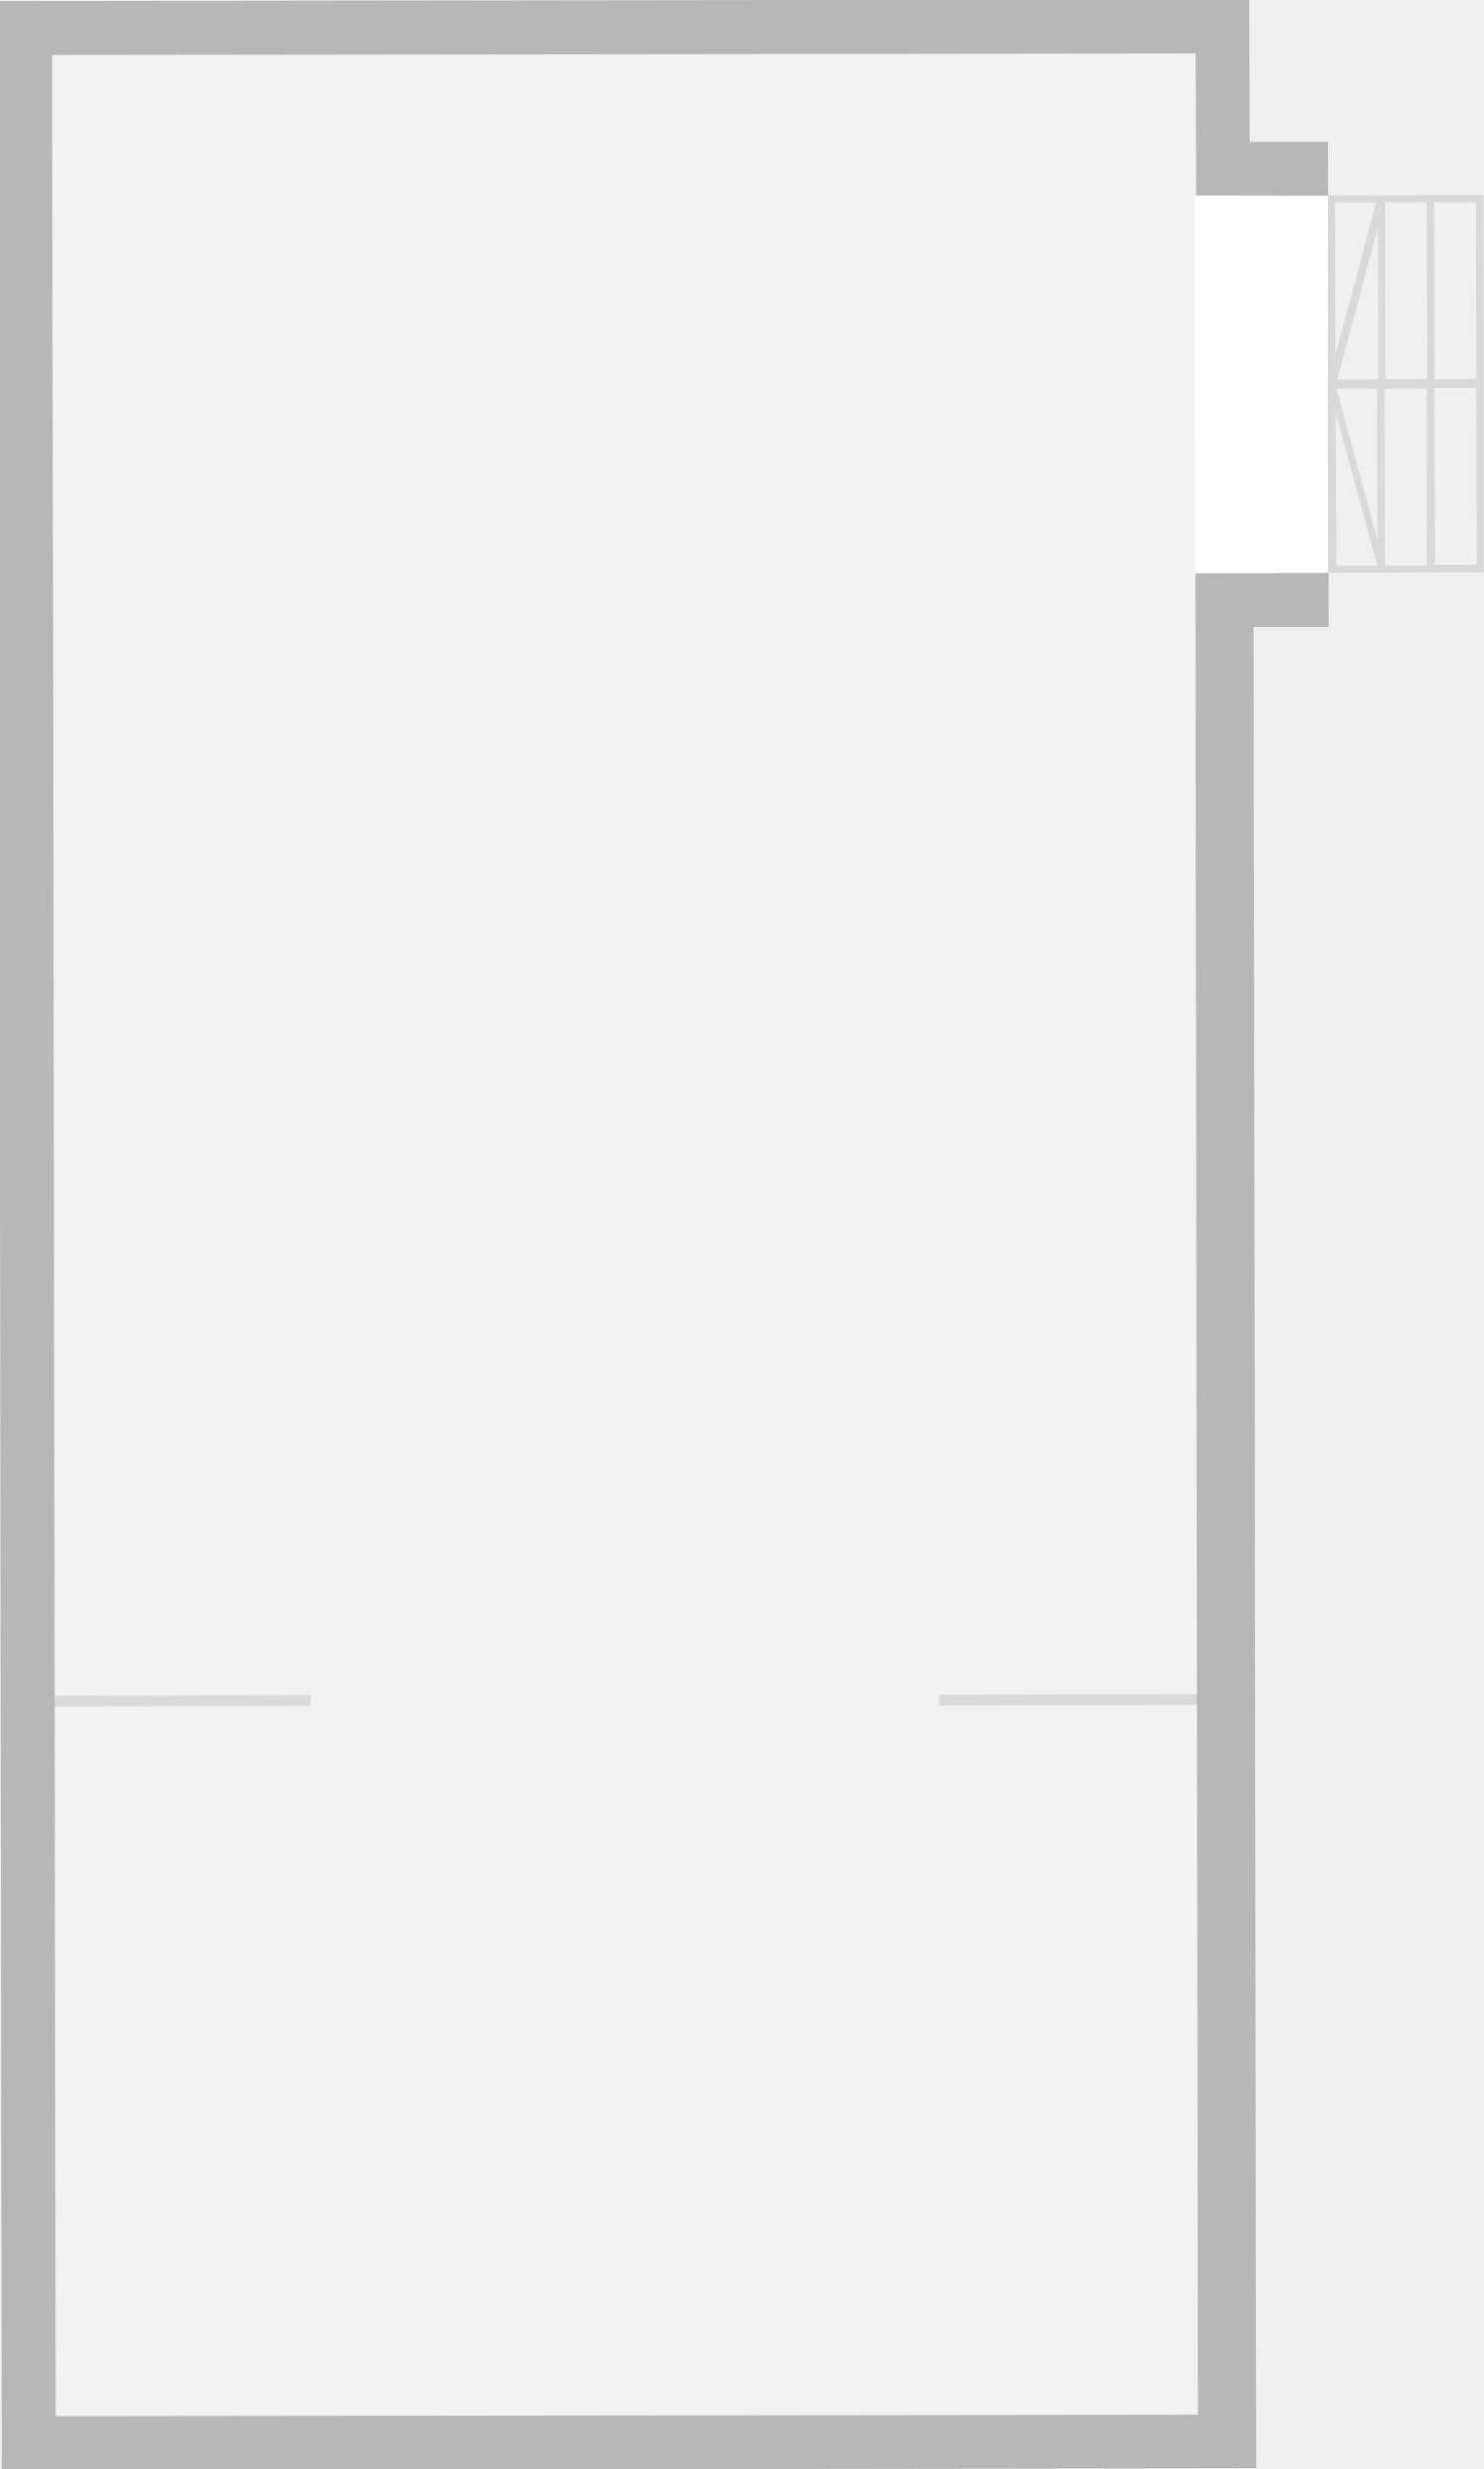
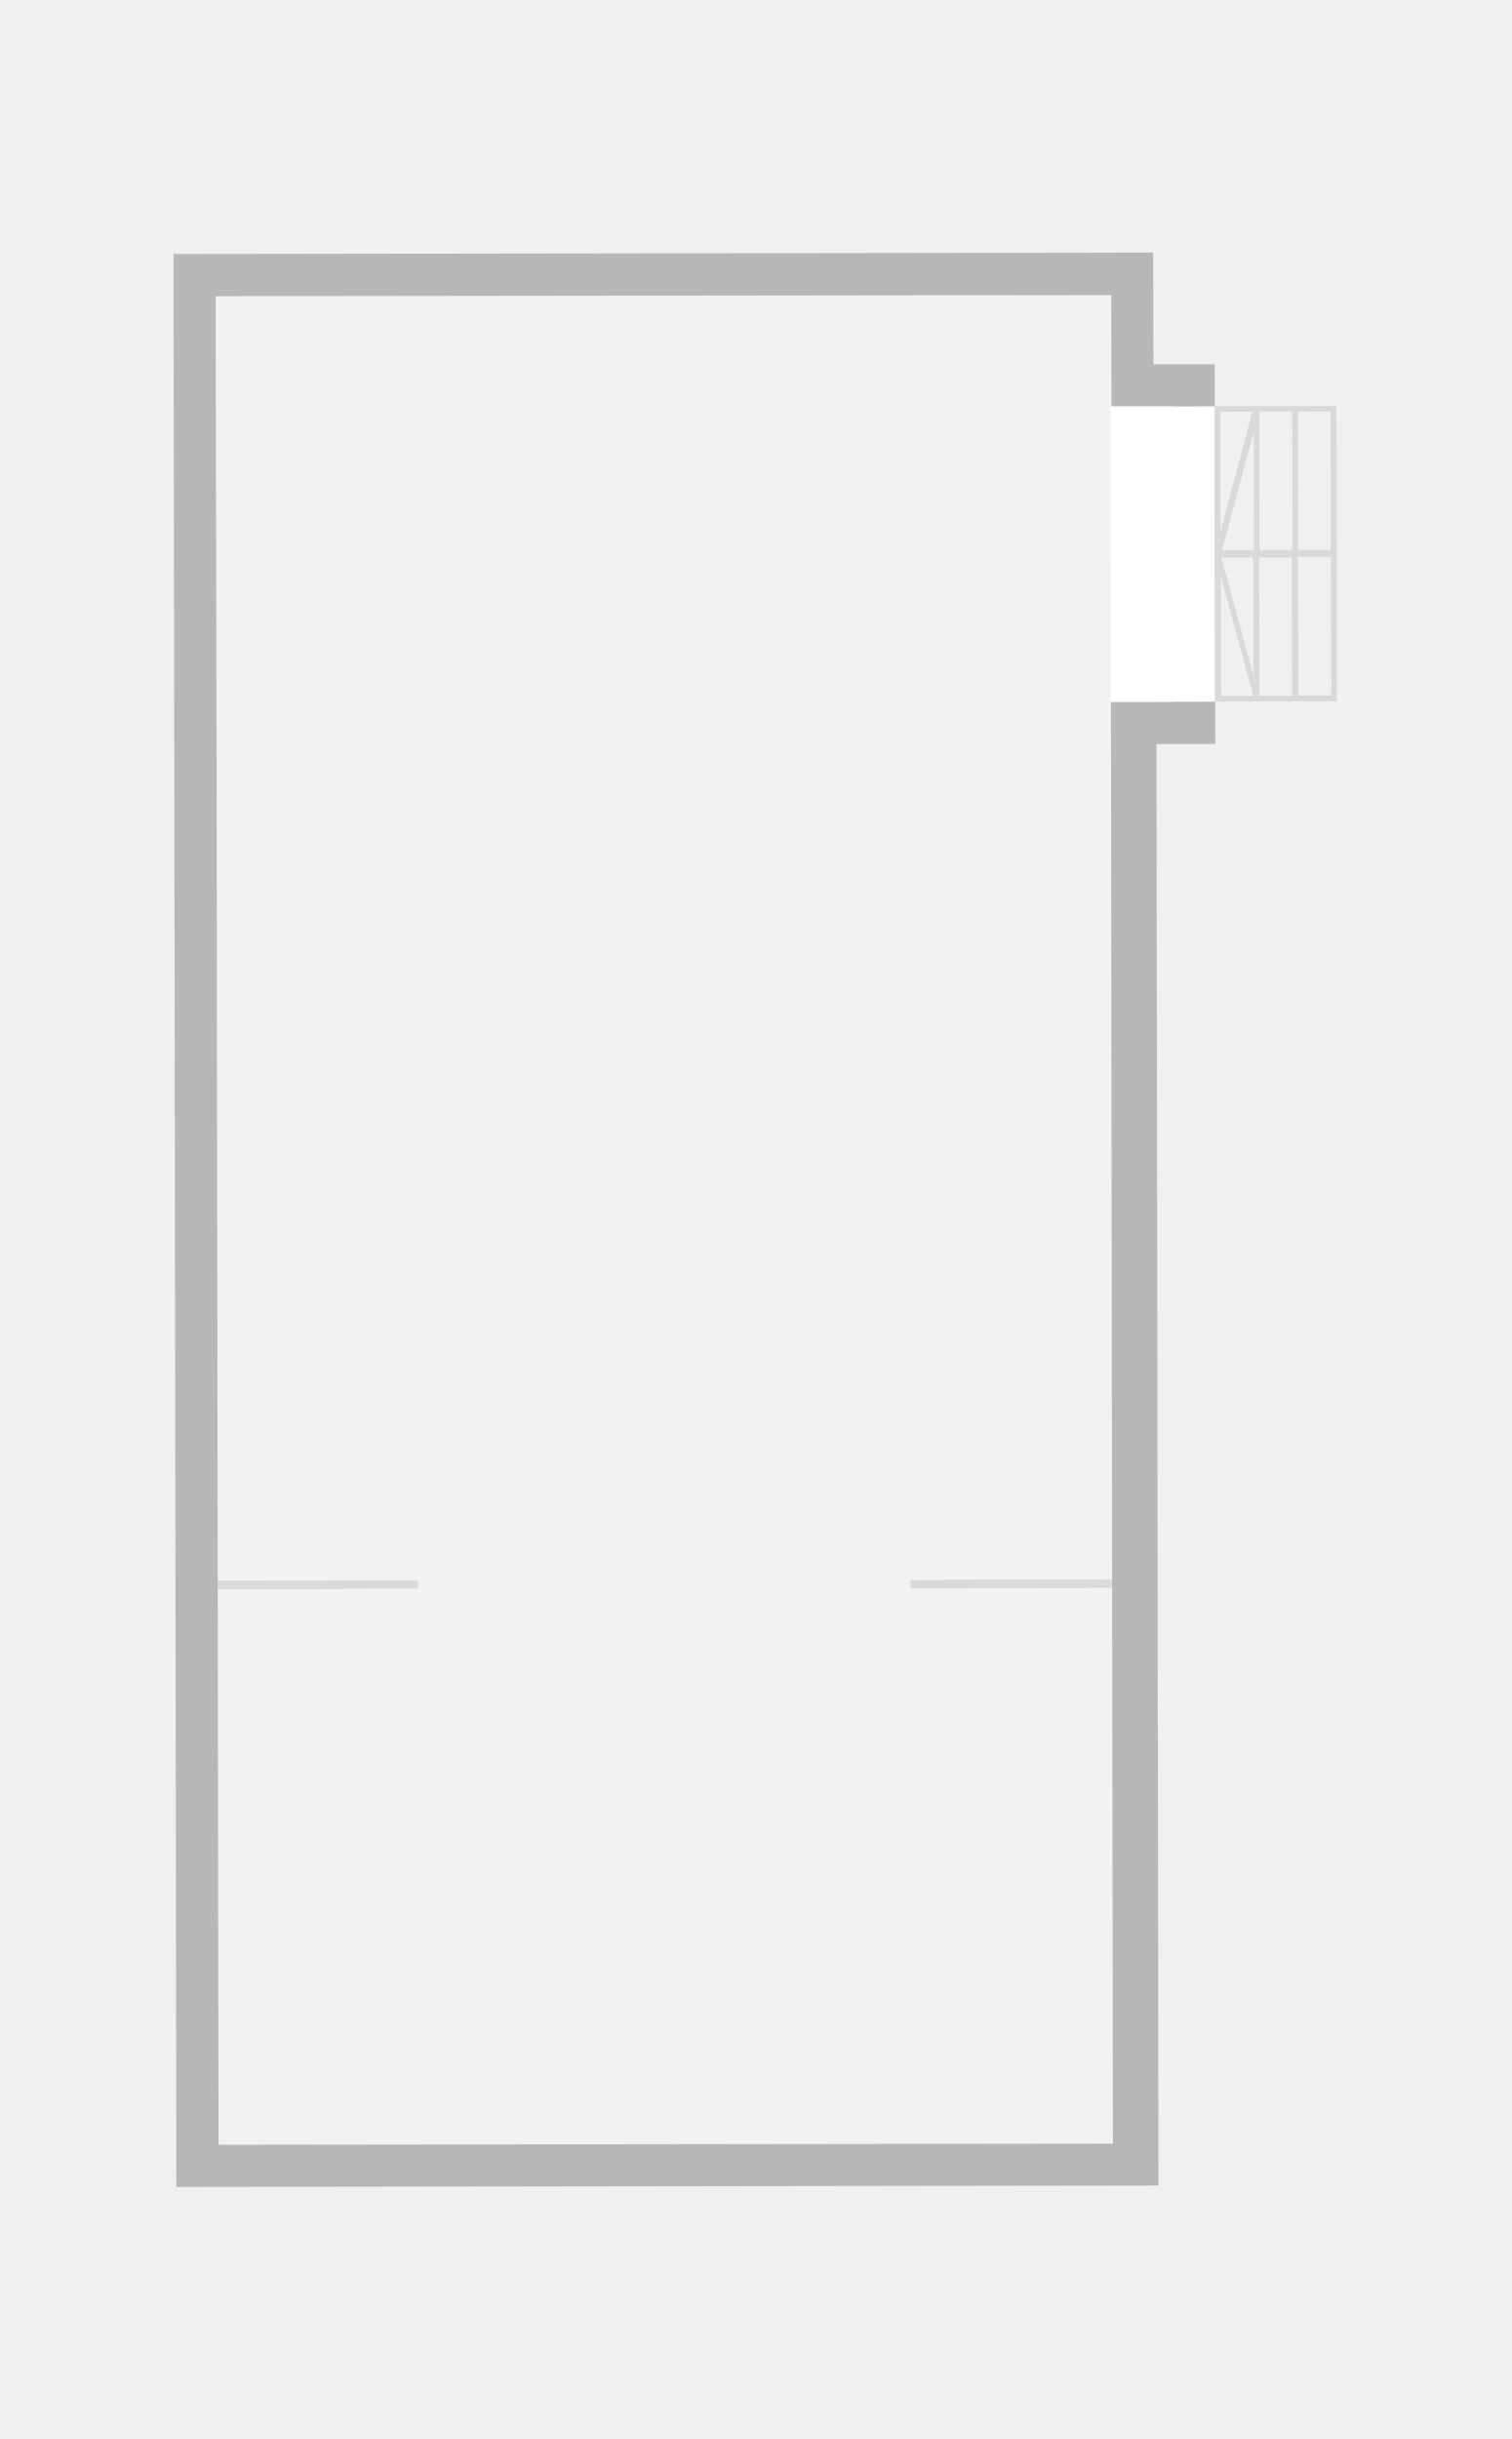
- <svg xmlns="http://www.w3.org/2000/svg" version="1.0" id="a5" x="0px" y="0px" viewBox="0 0 413.1 687.2" style="enable-background:new 0 0 413.1 687.2;" xml:space="preserve">
+ <svg xmlns="http://www.w3.org/2000/svg" version="1.1" id="a5" x="0px" y="0px" viewBox="0 0 537.4 867.1" style="enable-background:new 0 0 537.4 867.1;" xml:space="preserve">
  <g class="clickable" id="A5-0-01">
-     <polygon style="fill:#F2F2F2;" points="7.1,25.7   7,7.8 340.3,7.3 340.4,47 341.6,167 341.7,284.7 341.3,679.5 8,680 7.3,189.3 " />
+     <polygon style="fill:#F2F2F2;" points="69.3,115.7 69.2,97.8 402.5,97.3 402.6,137 403.8,257 403.9,374.7 403.5,769.5 70.2,770    69.5,279.3  " />
  </g>
  <g id="walls">
-     <path style="fill:#B7B7B7;" d="M-0.5,18.2V0.3l0,0l348.3-0.5l0.1,39.7h21.8l0.2,135H349l0.7,512.5L0.5,687.5l-0.7-490.7L-0.5,18.2z    M14.8,181.8l0.7,490.7l318-0.4l-0.7-512.6h22.1l-0.1-105H333l-0.1-39.6L14.5,15.3v17.9L14.8,181.8z" />
-     <rect x="332.7" y="54.5" transform="matrix(1 -1.388569e-03 1.388569e-03 1 -0.1482 0.4878)" style="fill:#FFFFFF;" width="37.1" height="105" />
-     <path id="stairs_00000029738132458081498390000014611999425914758584_" style="opacity:0.4;fill:#B7B7B7;enable-background:new    ;" d="   M413.1,108.1L413,54.3l-43.3,0.1l0.1,105l43.3-0.1V108.1z M372.3,105.6l11.3-42.1l0.1,42.1H372.3z M383.4,108.2l0.1,42.2   l-11.4-42.2H383.4z M410.9,56.3l0.1,49.2h-11.6l-0.1-49.2H410.9z M397.2,56.3l0.1,49.2h-11.6l-0.1-49.2H397.2z M383.1,56.4   l-11.3,42.4l-0.1-42.4H383.1z M371.9,115l11.5,42.4H372L371.9,115z M385.6,157.4l-0.1-49.2h11.6l0.1,49.2H385.6z M399.3,108H411   l0.1,49.2h-11.6L399.3,108z" />
+     <path style="fill:#B7B7B7;" d="M61.7,108.2V90.3l0,0L410,89.8l0.1,39.7h21.8l0.2,135h-20.9l0.7,512.5l-349.2,0.5L62,286.8   L61.7,108.2z M77,271.8l0.7,490.7l318-0.4L395,249.5h22.1l-0.1-105h-21.8l-0.1-39.6l-318.4,0.4v17.9L77,271.8z" />
+     <rect x="394.9" y="144.5" transform="matrix(1 -1.388568e-03 1.388568e-03 1 -0.2731 0.5742)" style="fill:#FFFFFF;" width="37.1" height="105" />
+     <path id="stairs_00000029738132458081498390000014611999425914758584_" style="opacity:0.4;fill:#B7B7B7;enable-background:new    ;" d="   M475.3,198.1l-0.1-53.8l-43.3,0.1l0.1,105l43.3-0.1V198.1z M434.5,195.6l11.3-42.1l0.1,42.1H434.5z M445.6,198.2l0.1,42.2   l-11.4-42.2H445.6z M473.1,146.3l0.1,49.2h-11.6l-0.1-49.2H473.1z M459.4,146.3l0.1,49.2h-11.6l-0.1-49.2H459.4z M445.3,146.4   L434,188.8l-0.1-42.4H445.3z M434.1,205l11.5,42.4h-11.4L434.1,205z M447.8,247.4l-0.1-49.2h11.6l0.1,49.2H447.8z M461.5,198h11.7   l0.1,49.2h-11.6L461.5,198z" />
    <g>
-       <g style="opacity:0.4;enable-background:new    ;">
-         <rect x="261.5" y="471.6" transform="matrix(1 -2.604149e-03 2.604149e-03 1 -1.231 0.7763)" style="fill:#B7B7B7;" width="72" height="3" />
+       <g style="opacity:0.4;enable-background:new;">
+         <rect x="323.7" y="561.6" transform="matrix(1 -2.604140e-03 2.604140e-03 1 -1.4651 0.9385)" style="fill:#B7B7B7;" width="72" height="3" />
      </g>
-       <g style="opacity:0.4;enable-background:new    ;">
-         <rect x="14.5" y="471.9" transform="matrix(1 -2.929662e-03 2.929662e-03 1 -1.3867 0.15)" style="fill:#B7B7B7;" width="72" height="3" />
+       <g style="opacity:0.4;enable-background:new;">
+         <rect x="76.7" y="561.9" transform="matrix(1 -2.929649e-03 2.929649e-03 1 -1.65 0.3325)" style="fill:#B7B7B7;" width="72" height="3" />
      </g>
    </g>
  </g>
</svg>
